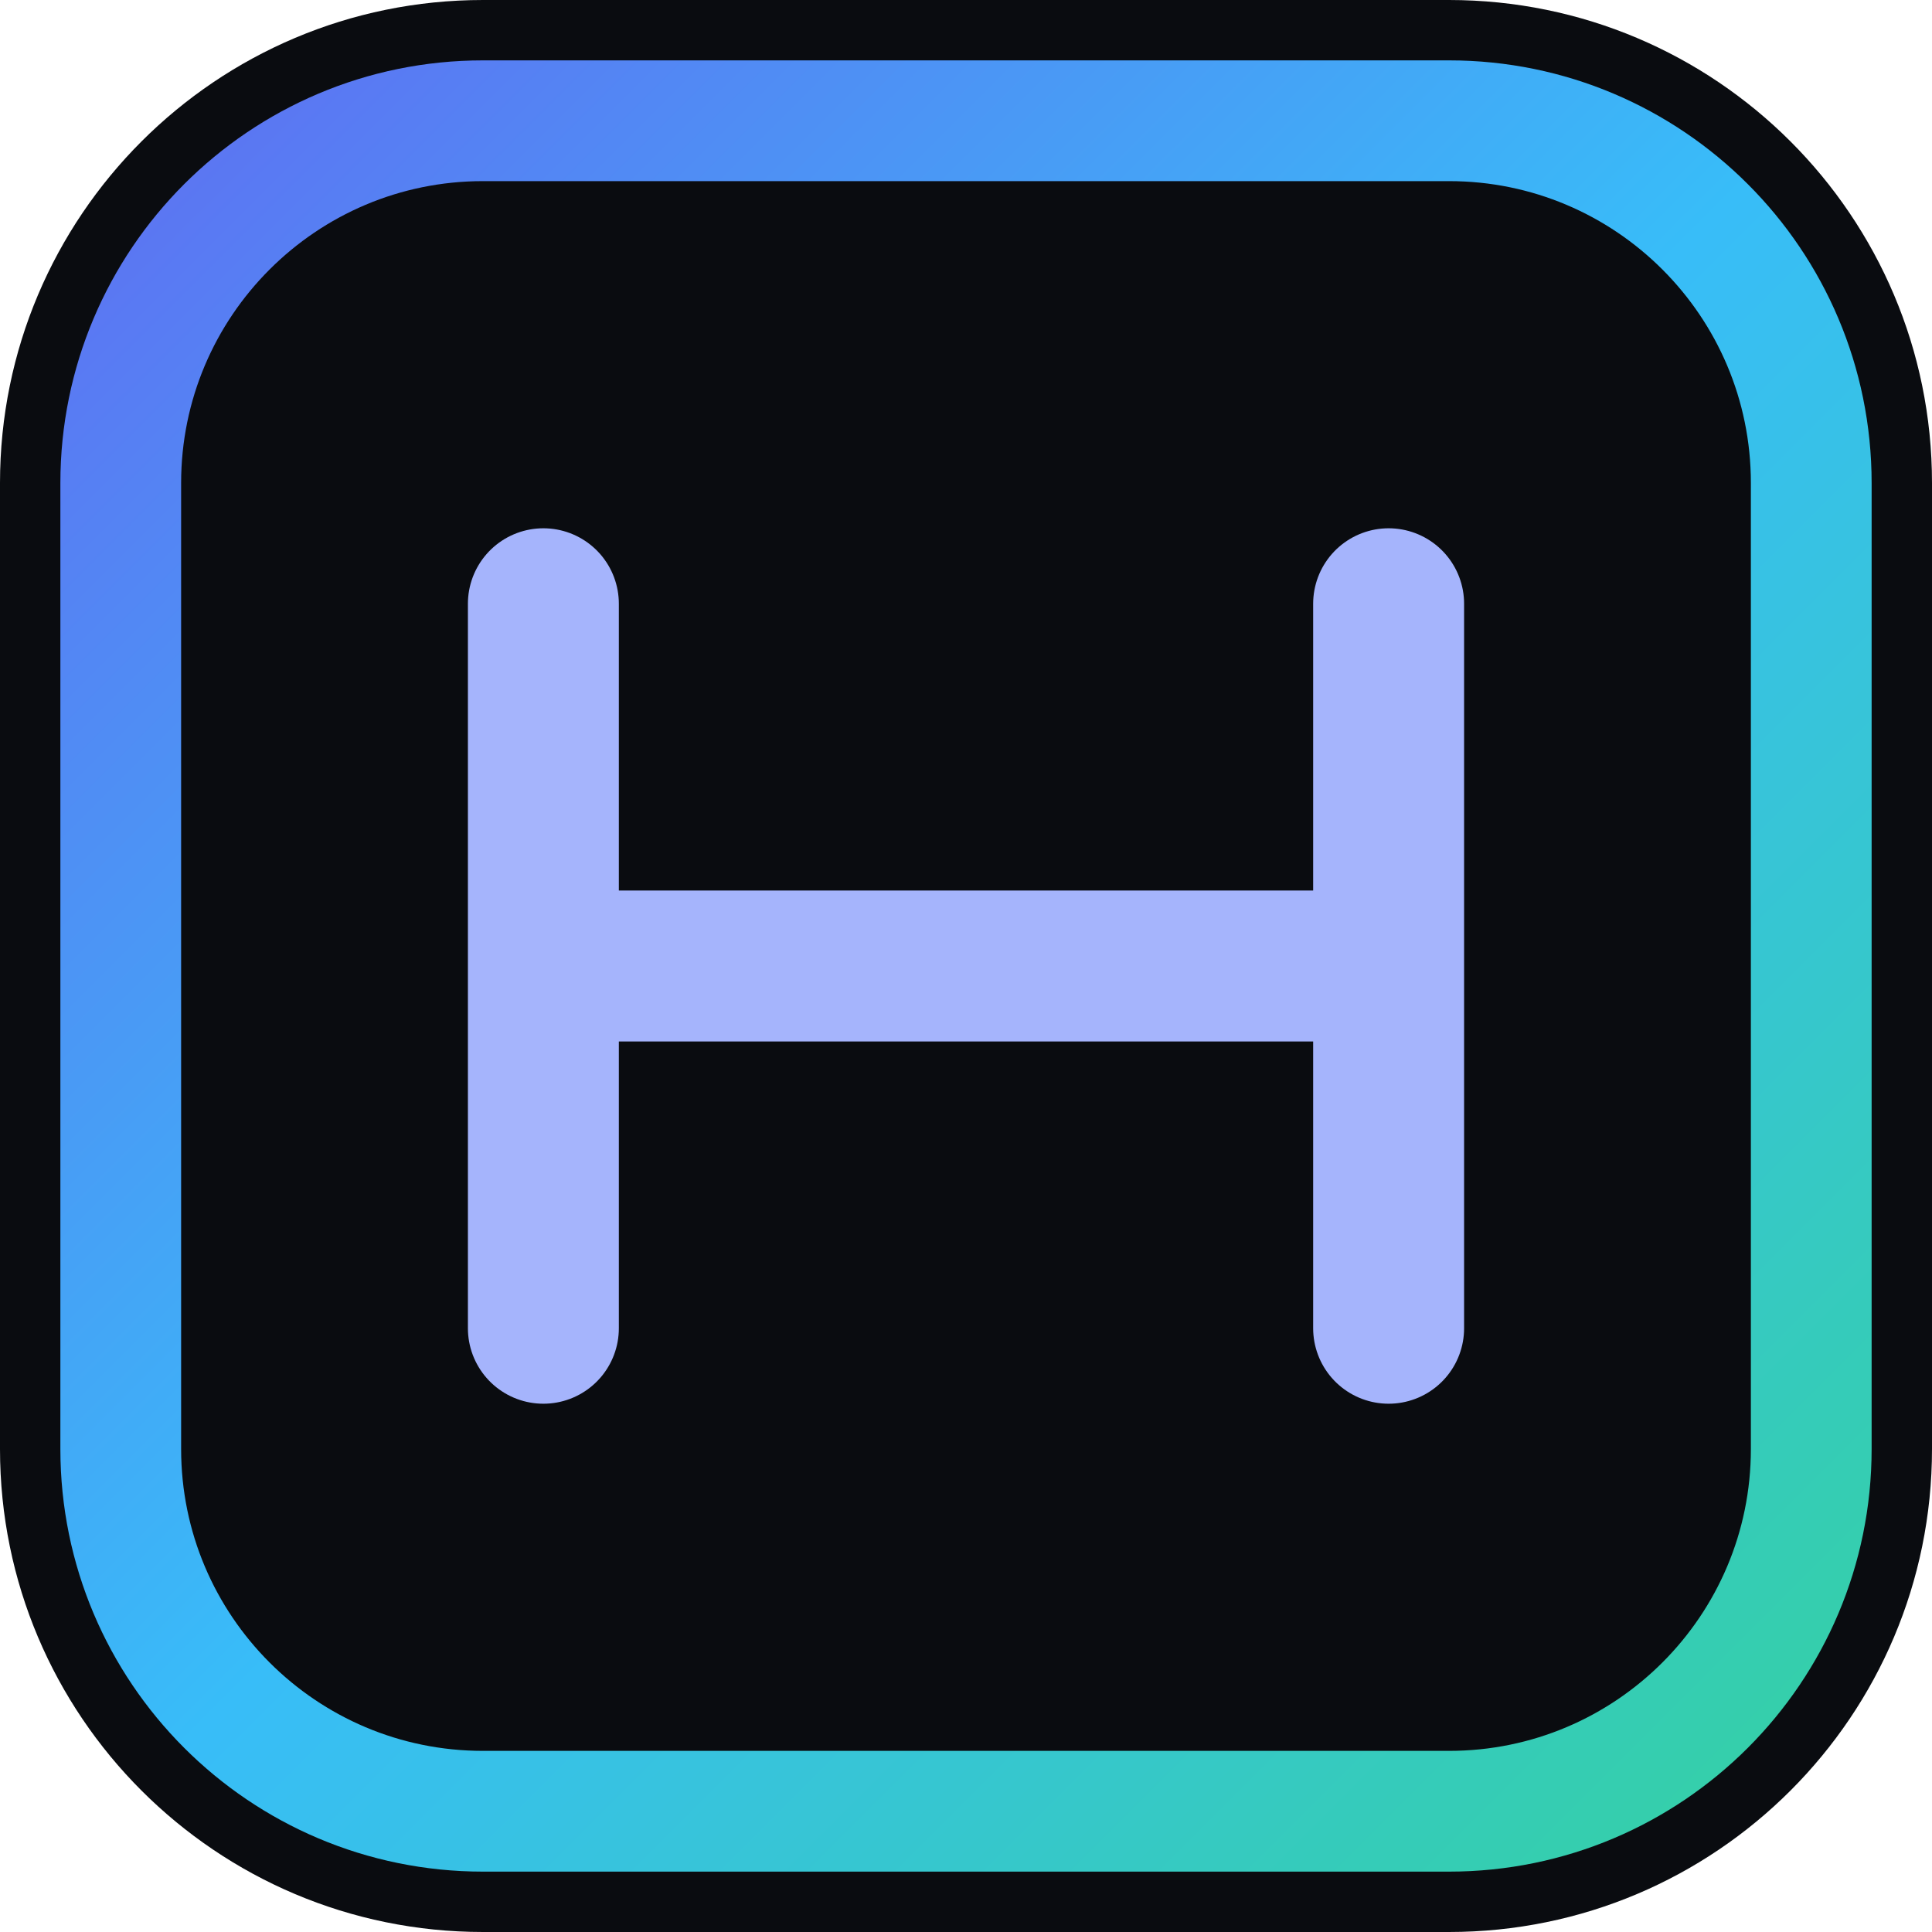
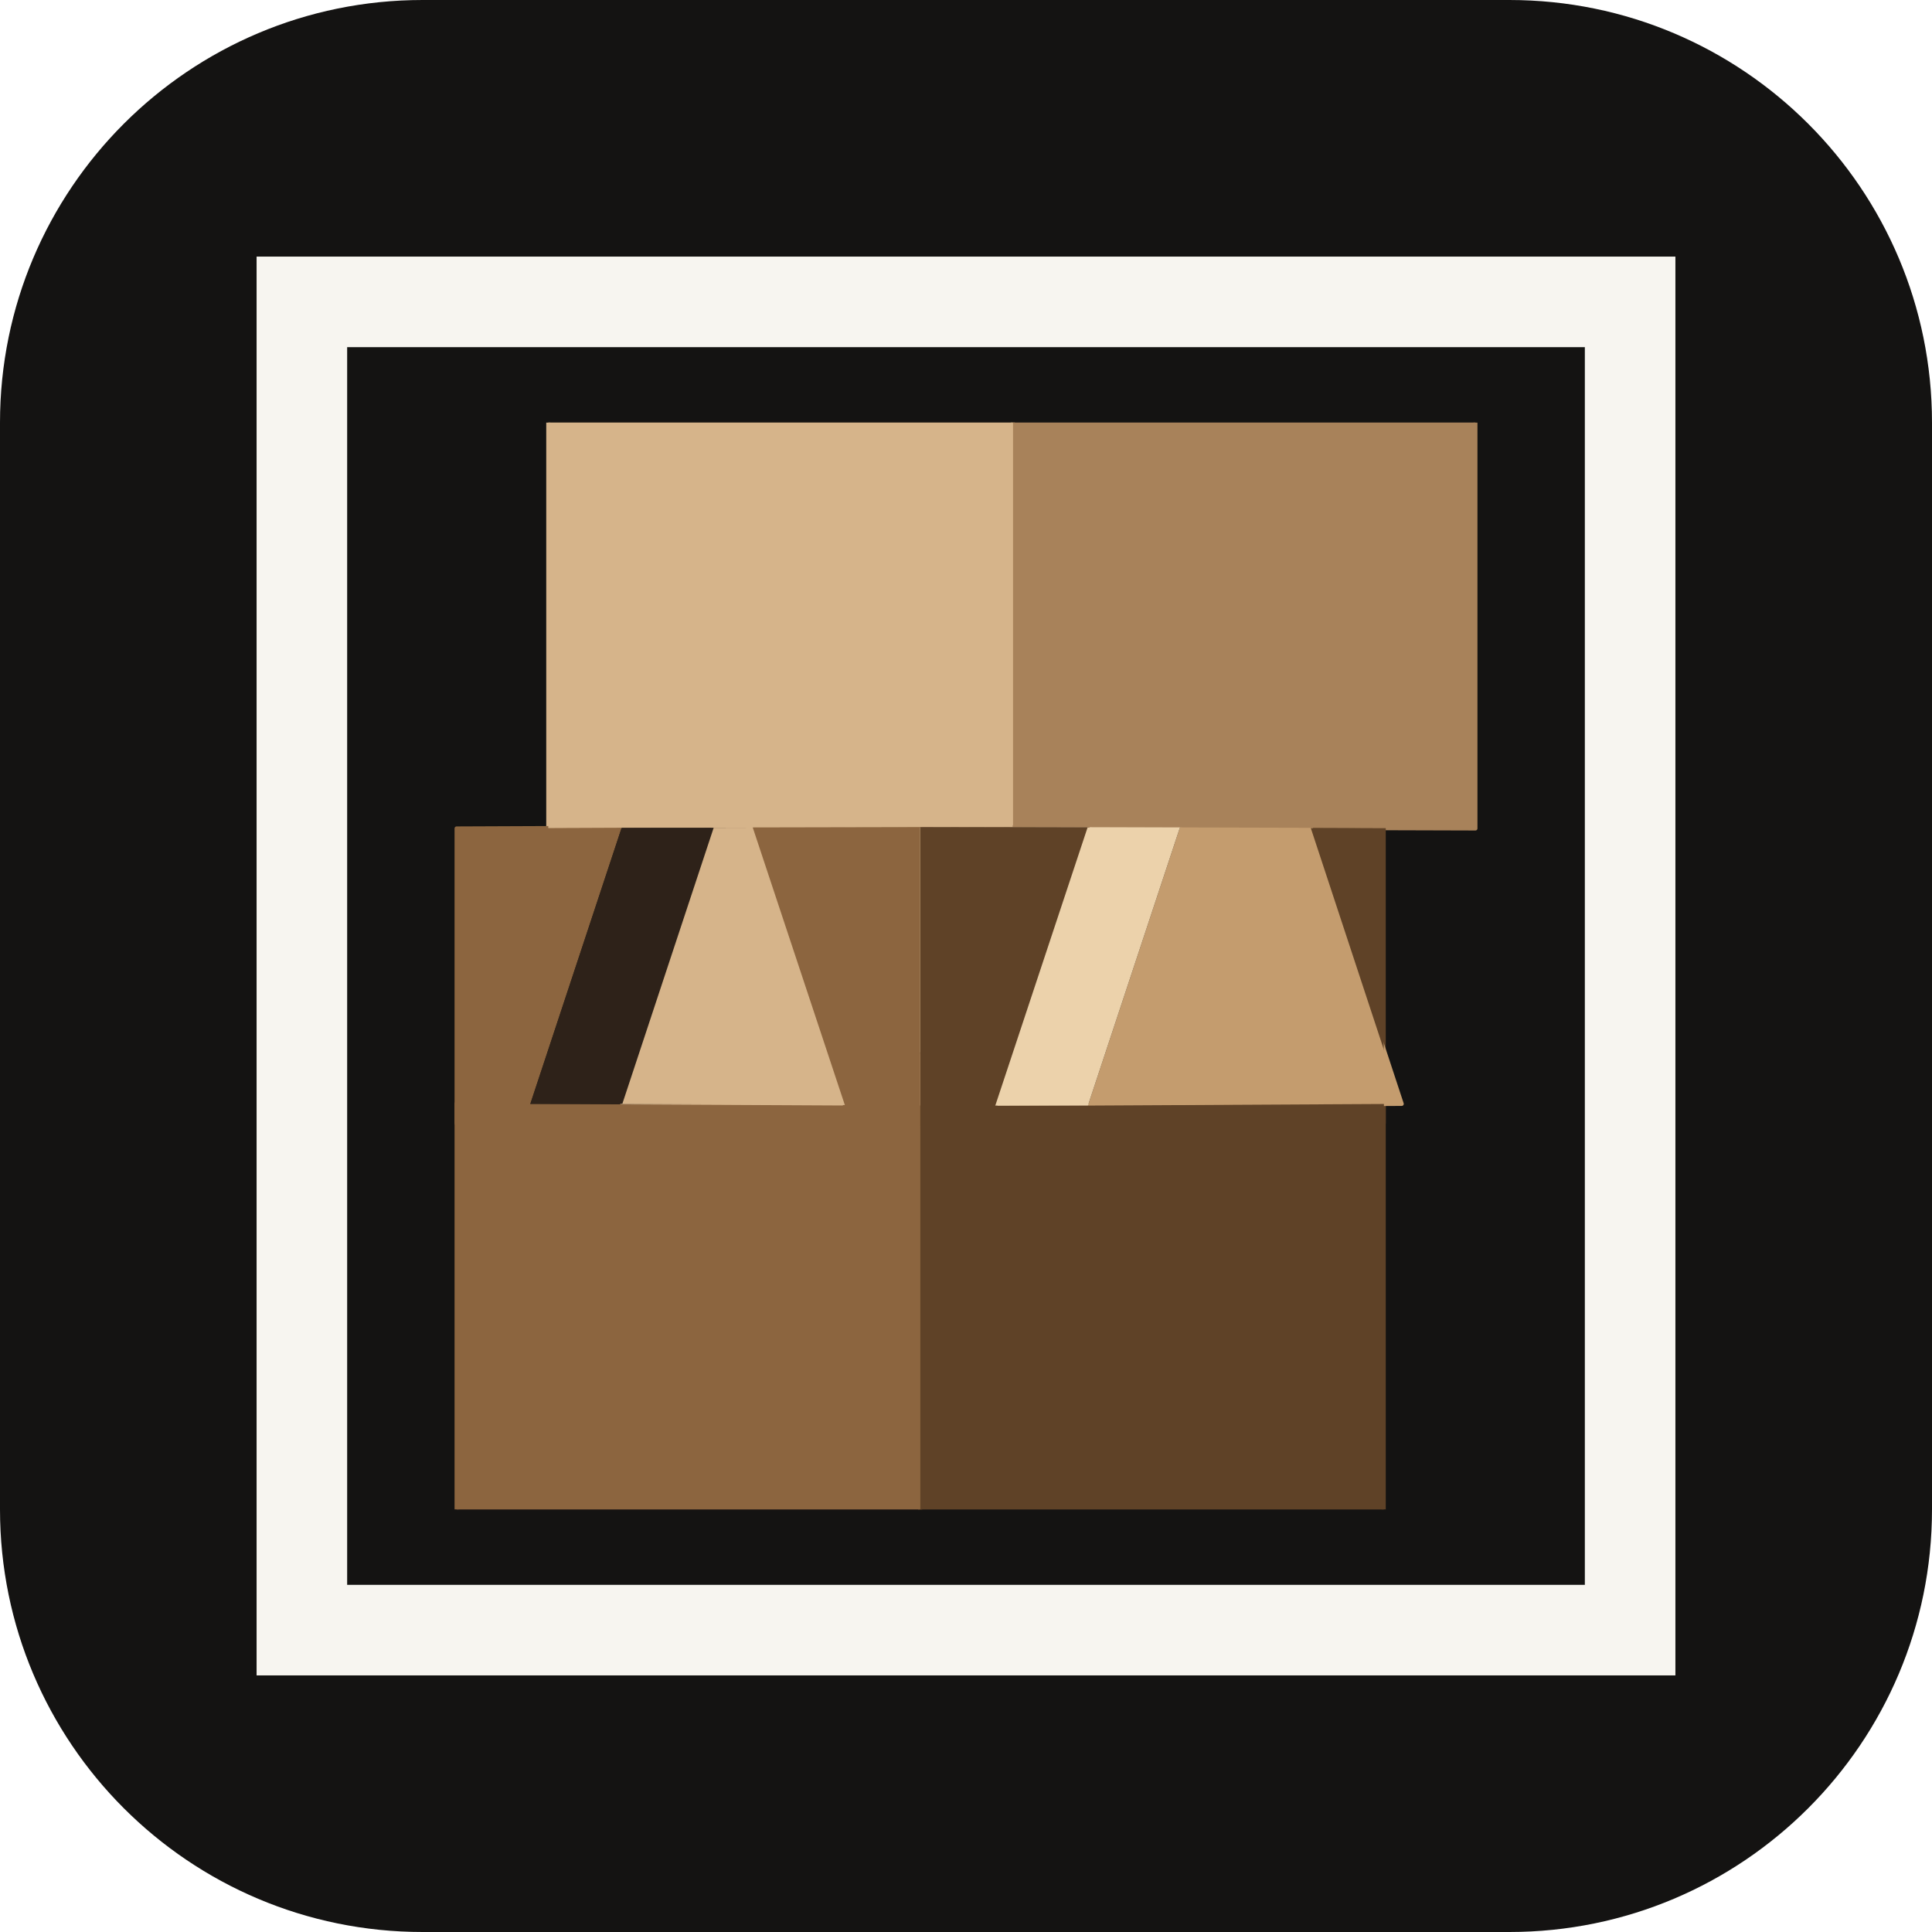
- <svg xmlns="http://www.w3.org/2000/svg" viewBox="0 0 32 32" fill="none">
-   <rect width="32" height="32" rx="8" fill="#0A0C10" />
-   <rect x="2" y="2" width="28" height="28" rx="6" stroke="url(#paint0_linear)" stroke-width="2" />
-   <path d="M9 10V22M23 10V22M9 16H23" stroke="#A5B4FC" stroke-width="2.5" stroke-linecap="round" />
-   <defs>
-     <linearGradient id="paint0_linear" x1="0" y1="0" x2="32" y2="32" gradientUnits="userSpaceOnUse">
-       <stop stop-color="#6366F1" />
-       <stop offset="0.5" stop-color="#38BDF8" />
-       <stop offset="1" stop-color="#34D399" />
-     </linearGradient>
-   </defs>
+ <svg xmlns="http://www.w3.org/2000/svg" viewBox="0 0 32 32">
+   <rect width="32" height="32" rx="7" fill="#141312" />
+   <rect x="5" y="5" width="22" height="22" fill="none" stroke="#f7f5f0" stroke-width="1.5" />
+   <svg x="7" y="7" width="18" height="18" viewBox="0 0 32 32">
+     <defs>
+       <clipPath id="c">
+         <rect width="32" height="32" />
+       </clipPath>
+     </defs>
+     <g clip-path="url(#c)">
+       <path d="M14.65 20.12L14.65 66.60L28.30 65.99L28.30 20.05Z" fill="#5f4227" stroke="#5f4227" stroke-width="0.12" stroke-linejoin="round" />
+       <path d="M14.65 66.60L14.65 20.12L1.00 20.05L1.00 65.99Z" fill="#8c653f" stroke="#8c653f" stroke-width="0.12" stroke-linejoin="round" />
+       <path d="M17.38 -36.92L17.38 11.91L31.00 11.95L31.00 -36.31Z" fill="#a8825a" stroke="#a8825a" stroke-width="0.12" stroke-linejoin="round" />
+       <path d="M17.38 11.91L17.38 -36.92L3.70 -36.31L3.70 11.95Z" fill="#d6b48a" stroke="#d6b48a" stroke-width="0.12" stroke-linejoin="round" />
+       <path d="M16.82 20.00L19.51 11.97L9.79 11.97L12.48 20.00Z" fill="#2e2219" stroke="#2e2219" stroke-width="0.12" stroke-linejoin="round" />
+       <path d="M28.78 20.04L26.06 11.96L8.62 11.96L5.91 20.04Z" fill="#ecd2ab" stroke="#ecd2ab" stroke-width="0.12" stroke-linejoin="round" />
+       <path d="M26.32 20.64L28.30 20.63L28.30 11.95L23.44 11.93Z" fill="#5f4227" stroke="#5f4227" stroke-width="0.12" stroke-linejoin="round" />
+       <path d="M5.86 11.93L1.00 11.95L1.00 20.63L2.98 20.64Z" fill="#8c653f" stroke="#8c653f" stroke-width="0.12" stroke-linejoin="round" />
+       <path d="M26.13 20.06L23.44 11.93L5.86 11.93L3.17 20.06Z" fill="#2e2219" stroke="#2e2219" stroke-width="0.12" stroke-linejoin="round" />
+       <path d="M19.59 20.11L28.83 20.06L26.15 11.93L22.30 11.92Z" fill="#c49c6e" stroke="#c49c6e" stroke-width="0.12" stroke-linejoin="round" />
+       <path d="M12.44 11.92L8.57 11.93L5.88 20.06L15.16 20.11Z" fill="#d6b48a" stroke="#d6b48a" stroke-width="0.12" stroke-linejoin="round" />
+       <path d="M19.59 20.11L22.30 11.92L12.44 11.92L15.16 20.11Z" fill="#ecd2ab" stroke="#ecd2ab" stroke-width="0.12" stroke-linejoin="round" />
+       <path d="M14.65 11.91L14.65 20.70L16.67 20.69L19.58 11.92Z" fill="#5f4227" stroke="#5f4227" stroke-width="0.12" stroke-linejoin="round" />
+       <path d="M14.65 20.70L14.65 11.91L9.72 11.92L12.63 20.69Z" fill="#8c653f" stroke="#8c653f" stroke-width="0.12" stroke-linejoin="round" />
+       <path d="M14.65 20.12L14.65 66.60L28.30 65.99L28.30 20.05Z" fill="#5f4227" />
+       <path d="M14.65 66.60L14.65 20.12L1.00 20.05L1.00 65.99Z" fill="#8c653f" />
+       <path d="M17.38 -36.92L17.38 11.91L31.00 11.95L31.00 -36.31Z" fill="#a8825a" />
+       <path d="M17.38 11.91L17.38 -36.92L3.70 -36.31L3.70 11.95Z" fill="#d6b48a" />
+       <path d="M16.82 20.00L19.51 11.97L9.79 11.97L12.48 20.00Z" fill="#2e2219" />
+       <path d="M28.78 20.04L26.06 11.96L8.62 11.96L5.91 20.04Z" fill="#ecd2ab" />
+       <path d="M26.32 20.64L28.30 20.63L28.30 11.95L23.44 11.93Z" fill="#5f4227" />
+       <path d="M5.86 11.93L1.00 11.95L1.00 20.63L2.98 20.64Z" fill="#8c653f" />
+       <path d="M26.13 20.06L23.44 11.93L5.86 11.93L3.17 20.06Z" fill="#2e2219" />
+       <path d="M19.59 20.11L28.83 20.06L26.15 11.93L22.30 11.92Z" fill="#c49c6e" />
+       <path d="M12.44 11.92L8.57 11.93L5.88 20.06L15.16 20.11Z" fill="#d6b48a" />
+       <path d="M19.59 20.11L22.30 11.92L12.44 11.92L15.16 20.11Z" fill="#ecd2ab" />
+       <path d="M14.65 11.91L14.65 20.70L16.67 20.69L19.58 11.92Z" fill="#5f4227" />
+       <path d="M14.65 20.70L14.65 11.91L9.72 11.92L12.63 20.69Z" fill="#8c653f" />
+     </g>
+   </svg>
</svg>
